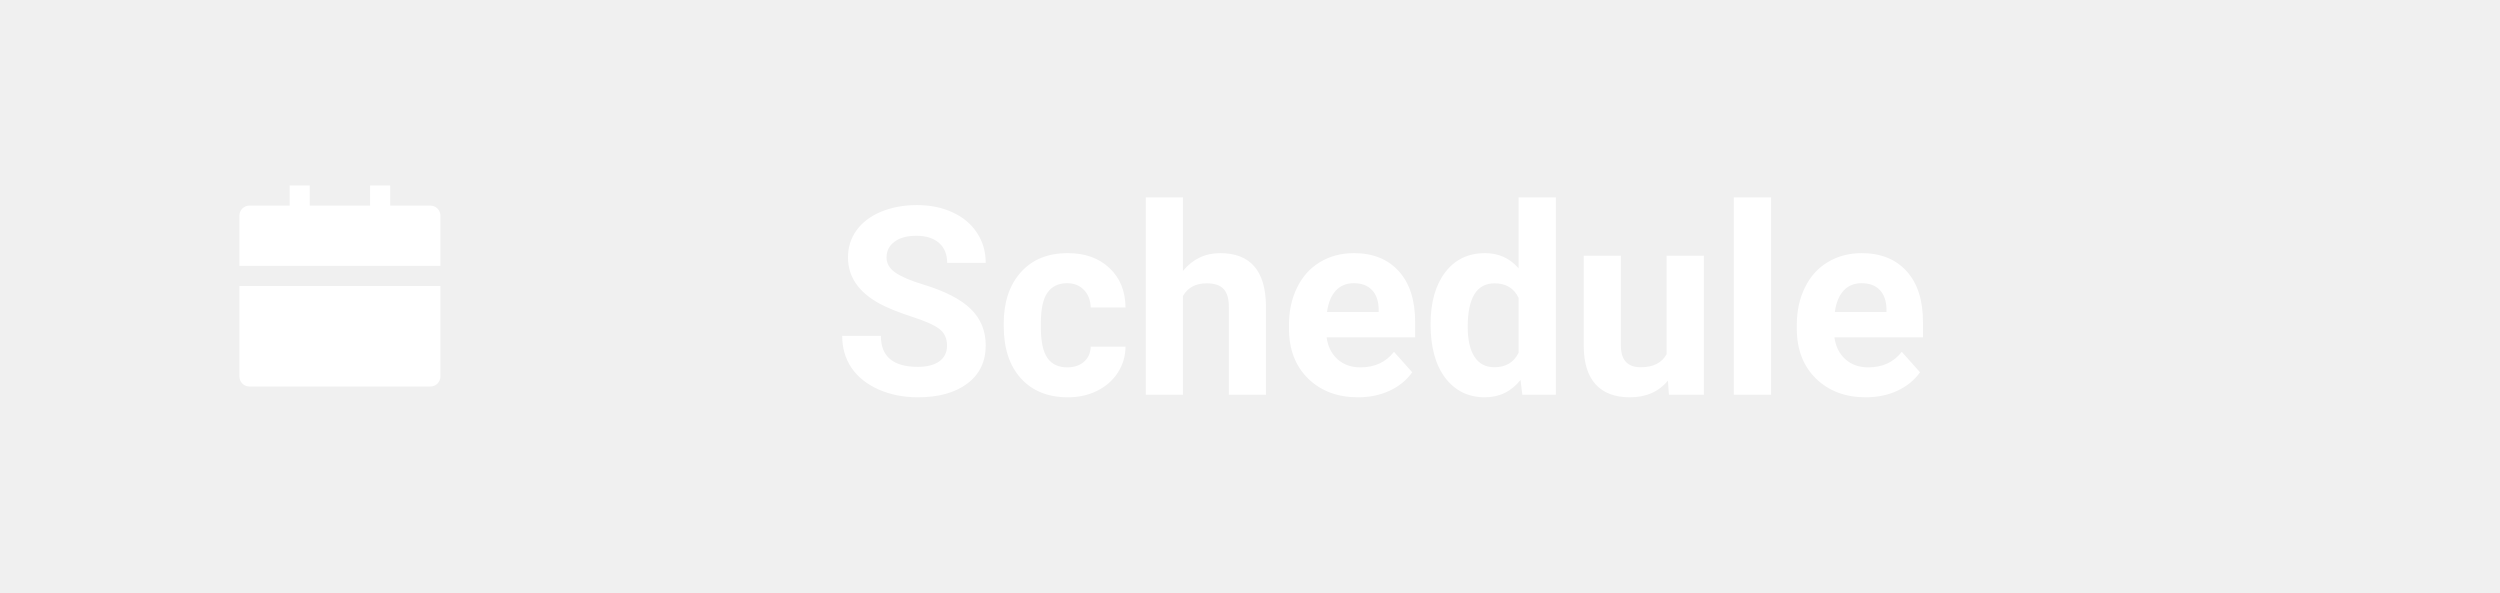
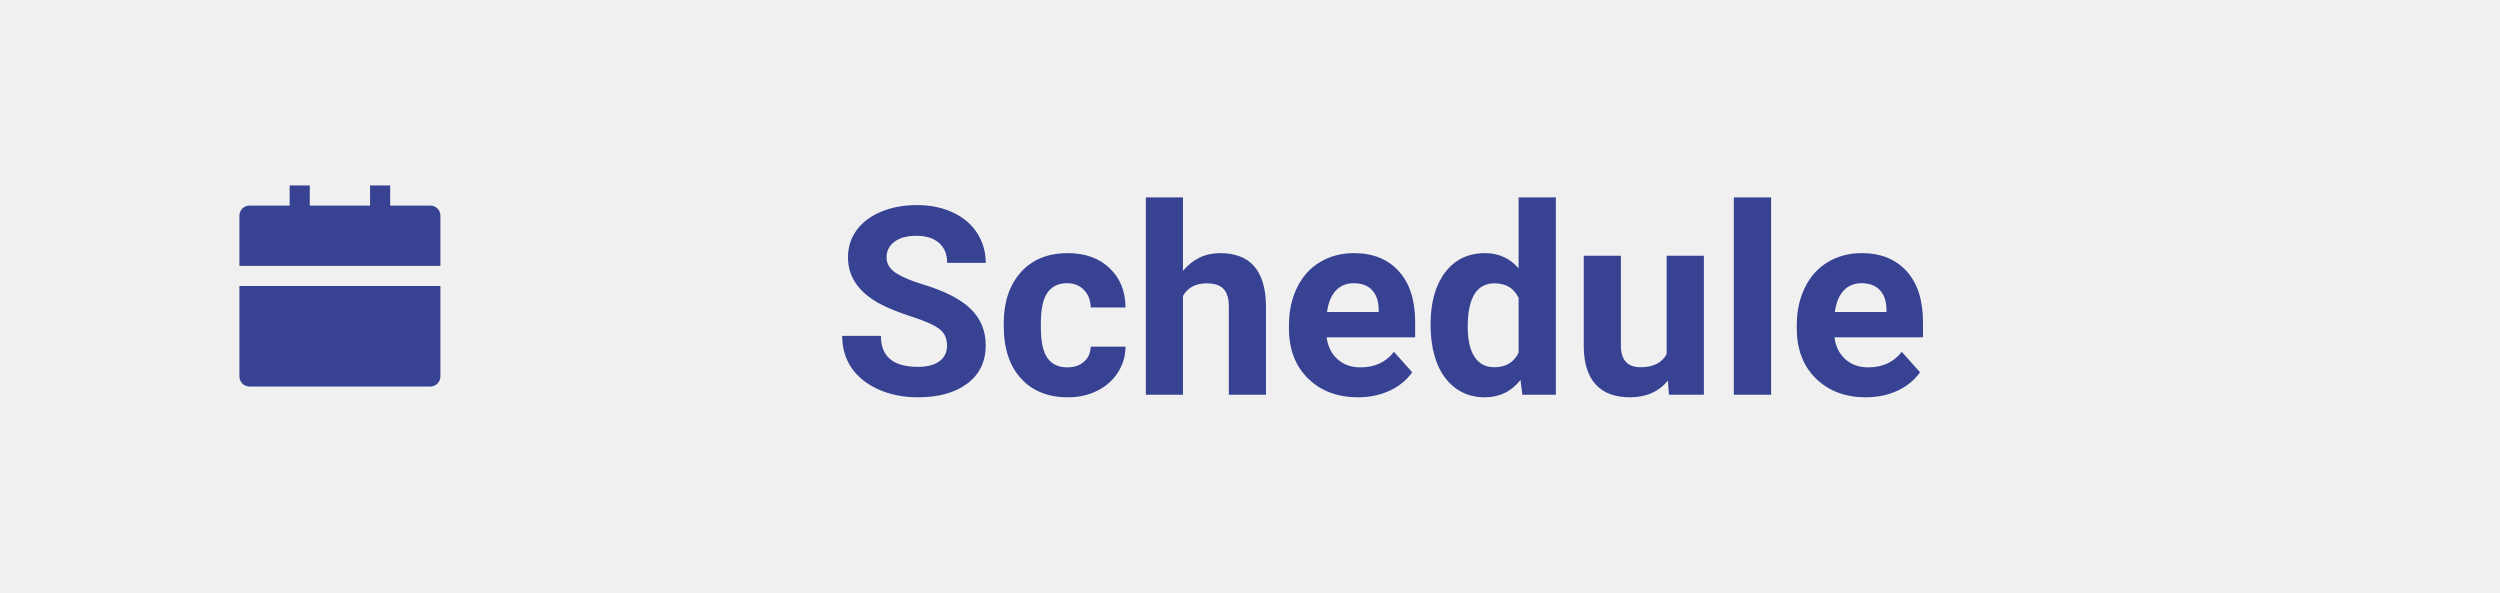
<svg xmlns="http://www.w3.org/2000/svg" width="114" height="27" viewBox="0 0 114 27" fill="none">
-   <path d="M10.917 13.042H20.083V17.167C20.083 17.288 20.035 17.405 19.949 17.491C19.863 17.577 19.747 17.625 19.625 17.625H11.375C11.254 17.625 11.137 17.577 11.051 17.491C10.965 17.405 10.917 17.288 10.917 17.167V13.042ZM17.792 9.375H19.625C19.747 9.375 19.863 9.423 19.949 9.509C20.035 9.595 20.083 9.712 20.083 9.833V12.125H10.917V9.833C10.917 9.712 10.965 9.595 11.051 9.509C11.137 9.423 11.254 9.375 11.375 9.375H13.208V8.458H14.125V9.375H16.875V8.458H17.792V9.375Z" fill="white" />
-   <path d="M43.185 15.762C43.185 15.43 43.068 15.176 42.834 15C42.6 14.82 42.178 14.633 41.568 14.438C40.959 14.238 40.477 14.043 40.121 13.852C39.152 13.328 38.668 12.623 38.668 11.736C38.668 11.275 38.797 10.865 39.055 10.506C39.316 10.143 39.69 9.859 40.174 9.656C40.662 9.453 41.209 9.352 41.815 9.352C42.424 9.352 42.967 9.463 43.443 9.686C43.92 9.904 44.289 10.215 44.551 10.617C44.816 11.02 44.949 11.477 44.949 11.988H43.191C43.191 11.598 43.068 11.295 42.822 11.08C42.576 10.861 42.23 10.752 41.785 10.752C41.355 10.752 41.022 10.844 40.783 11.027C40.545 11.207 40.426 11.445 40.426 11.742C40.426 12.02 40.565 12.252 40.842 12.44C41.123 12.627 41.535 12.803 42.078 12.967C43.078 13.268 43.807 13.641 44.264 14.086C44.721 14.531 44.949 15.086 44.949 15.75C44.949 16.488 44.67 17.068 44.111 17.49C43.553 17.908 42.801 18.117 41.855 18.117C41.199 18.117 40.602 17.998 40.062 17.76C39.523 17.518 39.111 17.188 38.826 16.77C38.545 16.352 38.404 15.867 38.404 15.316H40.168C40.168 16.258 40.73 16.729 41.855 16.729C42.273 16.729 42.6 16.645 42.834 16.477C43.068 16.305 43.185 16.066 43.185 15.762ZM48.67 16.752C48.982 16.752 49.236 16.666 49.432 16.494C49.627 16.322 49.728 16.094 49.736 15.809H51.324C51.32 16.238 51.203 16.633 50.973 16.992C50.742 17.348 50.426 17.625 50.023 17.824C49.625 18.02 49.184 18.117 48.699 18.117C47.793 18.117 47.078 17.83 46.555 17.256C46.031 16.678 45.77 15.881 45.77 14.865V14.754C45.77 13.777 46.029 12.998 46.549 12.416C47.068 11.834 47.781 11.543 48.688 11.543C49.48 11.543 50.115 11.77 50.592 12.223C51.072 12.672 51.316 13.271 51.324 14.021H49.736C49.728 13.693 49.627 13.428 49.432 13.225C49.236 13.018 48.978 12.914 48.658 12.914C48.264 12.914 47.965 13.059 47.762 13.348C47.562 13.633 47.463 14.098 47.463 14.742V14.918C47.463 15.57 47.562 16.039 47.762 16.324C47.961 16.609 48.264 16.752 48.67 16.752ZM53.943 12.352C54.393 11.812 54.957 11.543 55.637 11.543C57.012 11.543 57.709 12.342 57.728 13.94V18H56.035V13.986C56.035 13.623 55.957 13.355 55.801 13.184C55.645 13.008 55.385 12.92 55.022 12.92C54.525 12.92 54.166 13.111 53.943 13.494V18H52.25V9H53.943V12.352ZM61.924 18.117C60.994 18.117 60.236 17.832 59.65 17.262C59.068 16.691 58.777 15.932 58.777 14.982V14.818C58.777 14.182 58.9 13.613 59.147 13.113C59.393 12.609 59.74 12.223 60.19 11.953C60.643 11.68 61.158 11.543 61.736 11.543C62.603 11.543 63.285 11.816 63.781 12.363C64.281 12.91 64.531 13.685 64.531 14.69V15.381H60.494C60.549 15.795 60.713 16.127 60.986 16.377C61.264 16.627 61.613 16.752 62.035 16.752C62.688 16.752 63.197 16.516 63.565 16.043L64.397 16.975C64.143 17.334 63.799 17.615 63.365 17.818C62.932 18.018 62.451 18.117 61.924 18.117ZM61.73 12.914C61.395 12.914 61.121 13.027 60.91 13.254C60.703 13.48 60.57 13.805 60.512 14.227H62.867V14.092C62.859 13.717 62.758 13.428 62.562 13.225C62.367 13.018 62.09 12.914 61.73 12.914ZM65.234 14.783C65.234 13.795 65.455 13.008 65.897 12.422C66.342 11.836 66.949 11.543 67.719 11.543C68.336 11.543 68.846 11.773 69.248 12.234V9H70.947V18H69.418L69.336 17.326C68.914 17.854 68.371 18.117 67.707 18.117C66.961 18.117 66.361 17.824 65.908 17.238C65.459 16.648 65.234 15.83 65.234 14.783ZM66.928 14.906C66.928 15.5 67.031 15.955 67.238 16.271C67.445 16.588 67.746 16.746 68.141 16.746C68.664 16.746 69.033 16.525 69.248 16.084V13.582C69.037 13.141 68.672 12.92 68.152 12.92C67.336 12.92 66.928 13.582 66.928 14.906ZM76.057 17.355C75.639 17.863 75.061 18.117 74.322 18.117C73.643 18.117 73.123 17.922 72.764 17.531C72.408 17.141 72.227 16.568 72.219 15.815V11.66H73.912V15.756C73.912 16.416 74.213 16.746 74.814 16.746C75.389 16.746 75.783 16.547 75.998 16.148V11.66H77.697V18H76.103L76.057 17.355ZM80.762 18H79.062V9H80.762V18ZM85.08 18.117C84.15 18.117 83.393 17.832 82.807 17.262C82.225 16.691 81.934 15.932 81.934 14.982V14.818C81.934 14.182 82.057 13.613 82.303 13.113C82.549 12.609 82.897 12.223 83.346 11.953C83.799 11.68 84.314 11.543 84.893 11.543C85.76 11.543 86.441 11.816 86.938 12.363C87.438 12.91 87.688 13.685 87.688 14.69V15.381H83.65C83.705 15.795 83.869 16.127 84.143 16.377C84.42 16.627 84.769 16.752 85.191 16.752C85.844 16.752 86.353 16.516 86.721 16.043L87.553 16.975C87.299 17.334 86.955 17.615 86.522 17.818C86.088 18.018 85.607 18.117 85.08 18.117ZM84.887 12.914C84.551 12.914 84.277 13.027 84.066 13.254C83.859 13.48 83.727 13.805 83.668 14.227H86.023V14.092C86.016 13.717 85.914 13.428 85.719 13.225C85.523 13.018 85.246 12.914 84.887 12.914Z" fill="white" />
+   <path d="M10.917 13.042H20.083V17.167C20.083 17.288 20.035 17.405 19.949 17.491C19.863 17.577 19.747 17.625 19.625 17.625H11.375C11.254 17.625 11.137 17.577 11.051 17.491C10.965 17.405 10.917 17.288 10.917 17.167V13.042ZM17.792 9.375H19.625C19.747 9.375 19.863 9.423 19.949 9.509C20.035 9.595 20.083 9.712 20.083 9.833V12.125H10.917V9.833C10.917 9.712 10.965 9.595 11.051 9.509C11.137 9.423 11.254 9.375 11.375 9.375H13.208V8.458H14.125V9.375H16.875V8.458H17.792V9.375Z" fill="#374293" />
+   <path d="M43.185 15.762C43.185 15.43 43.068 15.176 42.834 15C42.6 14.82 42.178 14.633 41.568 14.438C40.959 14.238 40.477 14.043 40.121 13.852C39.152 13.328 38.668 12.623 38.668 11.736C38.668 11.275 38.797 10.865 39.055 10.506C39.316 10.143 39.69 9.859 40.174 9.656C40.662 9.453 41.209 9.352 41.815 9.352C42.424 9.352 42.967 9.463 43.443 9.686C43.92 9.904 44.289 10.215 44.551 10.617C44.816 11.02 44.949 11.477 44.949 11.988H43.191C43.191 11.598 43.068 11.295 42.822 11.08C42.576 10.861 42.23 10.752 41.785 10.752C41.355 10.752 41.022 10.844 40.783 11.027C40.545 11.207 40.426 11.445 40.426 11.742C40.426 12.02 40.565 12.252 40.842 12.44C41.123 12.627 41.535 12.803 42.078 12.967C43.078 13.268 43.807 13.641 44.264 14.086C44.721 14.531 44.949 15.086 44.949 15.75C44.949 16.488 44.67 17.068 44.111 17.49C43.553 17.908 42.801 18.117 41.855 18.117C41.199 18.117 40.602 17.998 40.062 17.76C39.523 17.518 39.111 17.188 38.826 16.77C38.545 16.352 38.404 15.867 38.404 15.316H40.168C40.168 16.258 40.73 16.729 41.855 16.729C42.273 16.729 42.6 16.645 42.834 16.477C43.068 16.305 43.185 16.066 43.185 15.762ZM48.67 16.752C48.982 16.752 49.236 16.666 49.432 16.494C49.627 16.322 49.728 16.094 49.736 15.809H51.324C51.32 16.238 51.203 16.633 50.973 16.992C50.742 17.348 50.426 17.625 50.023 17.824C49.625 18.02 49.184 18.117 48.699 18.117C47.793 18.117 47.078 17.83 46.555 17.256C46.031 16.678 45.77 15.881 45.77 14.865V14.754C45.77 13.777 46.029 12.998 46.549 12.416C47.068 11.834 47.781 11.543 48.688 11.543C49.48 11.543 50.115 11.77 50.592 12.223C51.072 12.672 51.316 13.271 51.324 14.021H49.736C49.728 13.693 49.627 13.428 49.432 13.225C49.236 13.018 48.978 12.914 48.658 12.914C48.264 12.914 47.965 13.059 47.762 13.348C47.562 13.633 47.463 14.098 47.463 14.742V14.918C47.463 15.57 47.562 16.039 47.762 16.324C47.961 16.609 48.264 16.752 48.67 16.752ZM53.943 12.352C54.393 11.812 54.957 11.543 55.637 11.543C57.012 11.543 57.709 12.342 57.728 13.94V18H56.035V13.986C56.035 13.623 55.957 13.355 55.801 13.184C55.645 13.008 55.385 12.92 55.022 12.92C54.525 12.92 54.166 13.111 53.943 13.494V18H52.25V9H53.943V12.352ZM61.924 18.117C60.994 18.117 60.236 17.832 59.65 17.262C59.068 16.691 58.777 15.932 58.777 14.982V14.818C58.777 14.182 58.9 13.613 59.147 13.113C59.393 12.609 59.74 12.223 60.19 11.953C60.643 11.68 61.158 11.543 61.736 11.543C62.603 11.543 63.285 11.816 63.781 12.363C64.281 12.91 64.531 13.685 64.531 14.69V15.381H60.494C60.549 15.795 60.713 16.127 60.986 16.377C61.264 16.627 61.613 16.752 62.035 16.752C62.688 16.752 63.197 16.516 63.565 16.043L64.397 16.975C64.143 17.334 63.799 17.615 63.365 17.818C62.932 18.018 62.451 18.117 61.924 18.117ZM61.73 12.914C61.395 12.914 61.121 13.027 60.91 13.254C60.703 13.48 60.57 13.805 60.512 14.227H62.867V14.092C62.859 13.717 62.758 13.428 62.562 13.225C62.367 13.018 62.09 12.914 61.73 12.914ZM65.234 14.783C65.234 13.795 65.455 13.008 65.897 12.422C66.342 11.836 66.949 11.543 67.719 11.543C68.336 11.543 68.846 11.773 69.248 12.234V9H70.947V18H69.418L69.336 17.326C68.914 17.854 68.371 18.117 67.707 18.117C66.961 18.117 66.361 17.824 65.908 17.238C65.459 16.648 65.234 15.83 65.234 14.783ZM66.928 14.906C66.928 15.5 67.031 15.955 67.238 16.271C67.445 16.588 67.746 16.746 68.141 16.746C68.664 16.746 69.033 16.525 69.248 16.084V13.582C69.037 13.141 68.672 12.92 68.152 12.92C67.336 12.92 66.928 13.582 66.928 14.906ZM76.057 17.355C75.639 17.863 75.061 18.117 74.322 18.117C73.643 18.117 73.123 17.922 72.764 17.531C72.408 17.141 72.227 16.568 72.219 15.815V11.66H73.912V15.756C73.912 16.416 74.213 16.746 74.814 16.746C75.389 16.746 75.783 16.547 75.998 16.148V11.66H77.697V18H76.103L76.057 17.355ZM80.762 18H79.062V9H80.762V18ZM85.08 18.117C84.15 18.117 83.393 17.832 82.807 17.262C82.225 16.691 81.934 15.932 81.934 14.982V14.818C81.934 14.182 82.057 13.613 82.303 13.113C82.549 12.609 82.897 12.223 83.346 11.953C83.799 11.68 84.314 11.543 84.893 11.543C85.76 11.543 86.441 11.816 86.938 12.363C87.438 12.91 87.688 13.685 87.688 14.69V15.381H83.65C83.705 15.795 83.869 16.127 84.143 16.377C84.42 16.627 84.769 16.752 85.191 16.752C85.844 16.752 86.353 16.516 86.721 16.043L87.553 16.975C87.299 17.334 86.955 17.615 86.522 17.818C86.088 18.018 85.607 18.117 85.08 18.117ZM84.887 12.914C84.551 12.914 84.277 13.027 84.066 13.254C83.859 13.48 83.727 13.805 83.668 14.227H86.023V14.092C86.016 13.717 85.914 13.428 85.719 13.225C85.523 13.018 85.246 12.914 84.887 12.914Z" fill="#374293" />
</svg>
